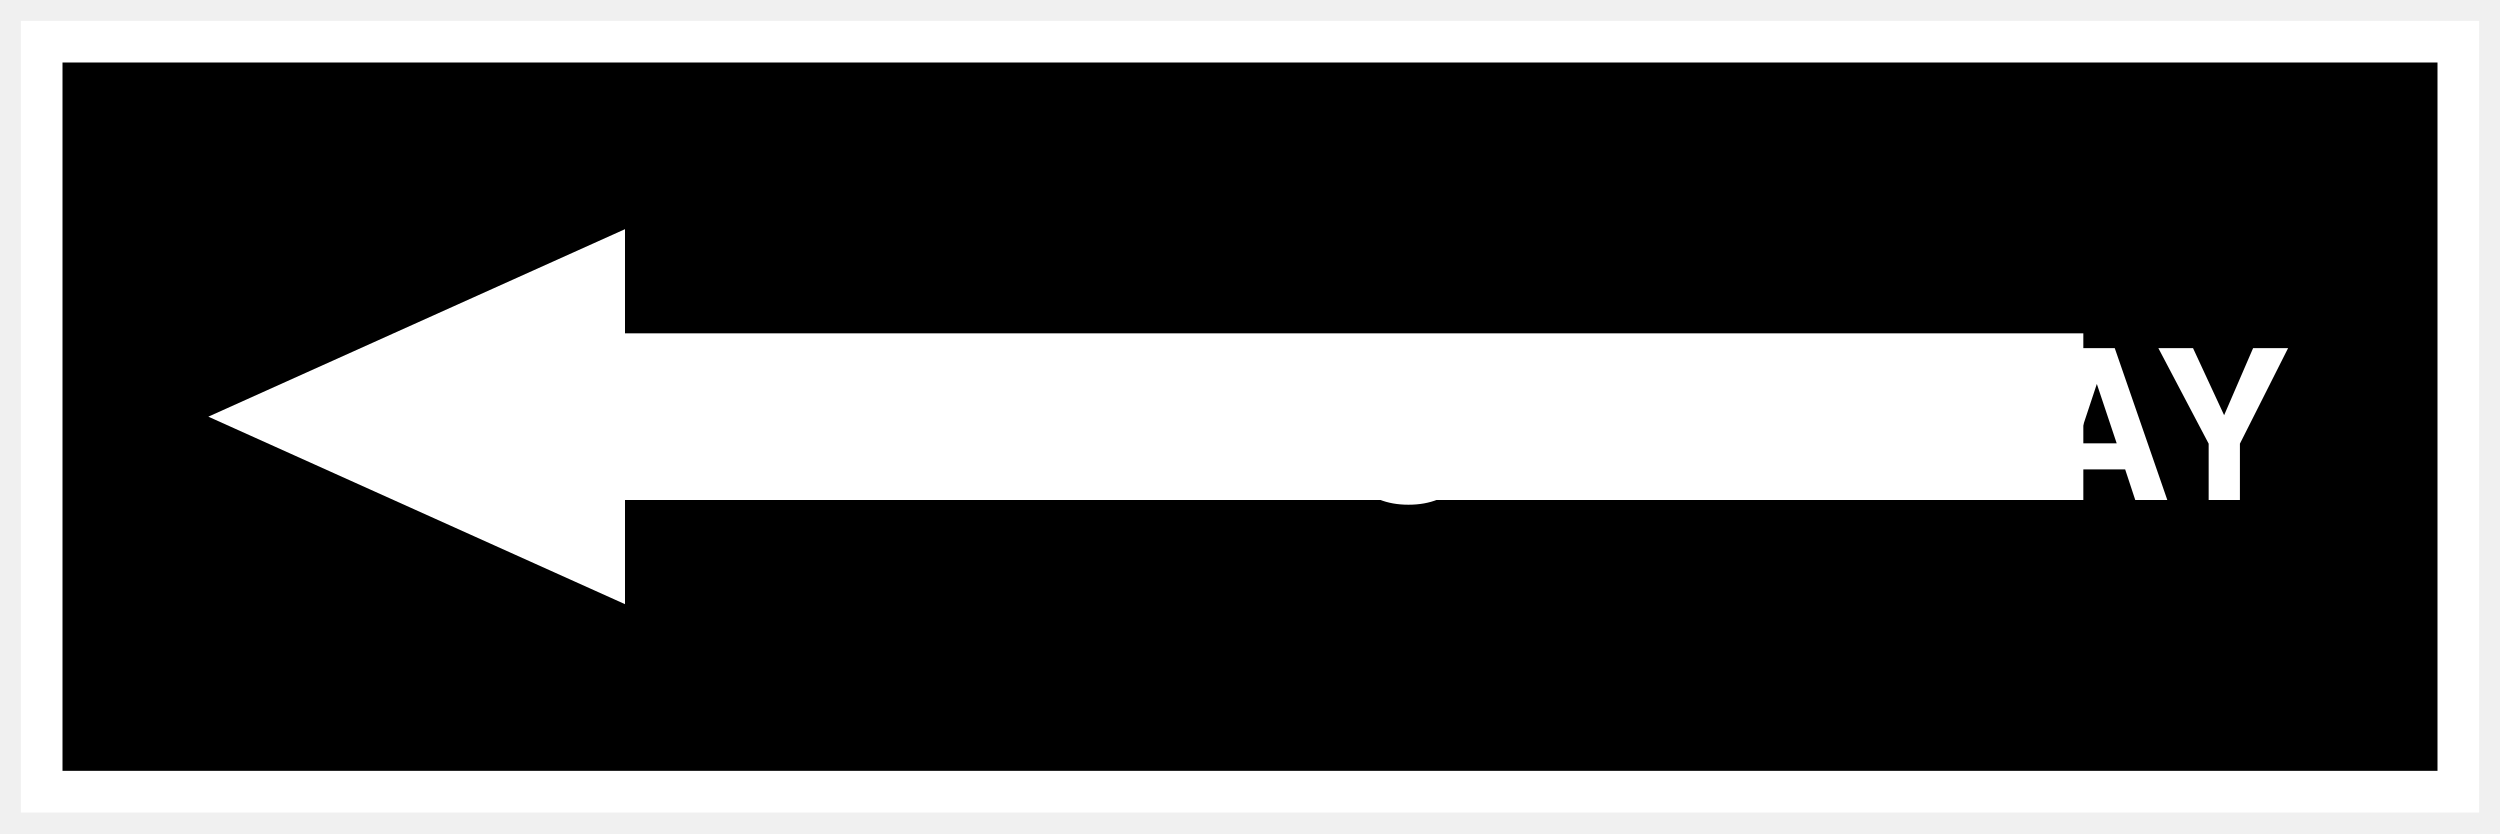
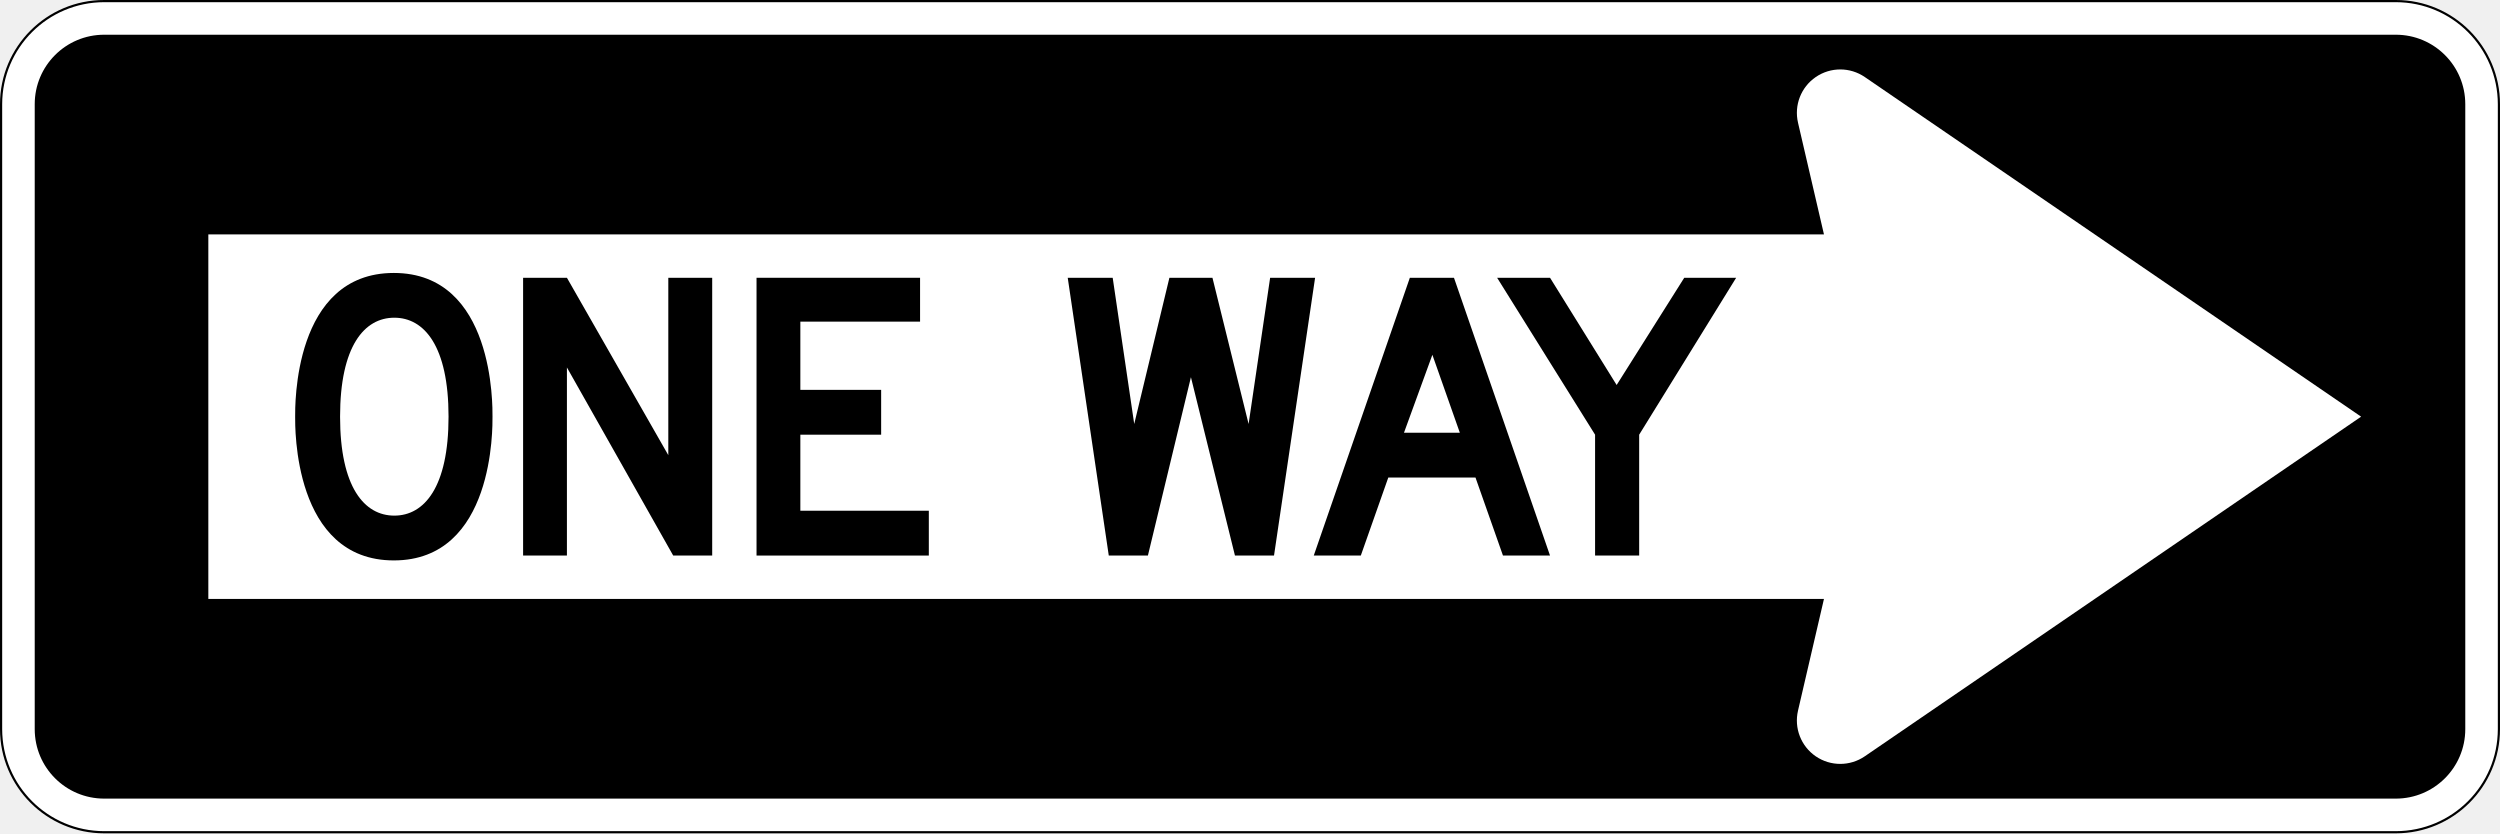
- <svg xmlns="http://www.w3.org/2000/svg" viewBox="0 0 240 80">
-   <rect x="4" y="4" width="232" height="72" fill="#000000" stroke="#FFFFFF" stroke-width="4" />
-   <polygon points="20,40 60,22 60,32 200,32 200,48 60,48 60,58" fill="#FFFFFF" />
-   <text x="220" y="48" text-anchor="end" font-family="Helvetica, Arial, sans-serif" font-weight="800" font-size="20" fill="#FFFFFF">ONE WAY</text>
+ <svg xmlns="http://www.w3.org/2000/svg" width="36in" height="12in" viewBox="0 0 2592 864">
+   <defs>
+     <style>.cls-1{fill:#fff;}</style>
+   </defs>
+   <path class="cls-1" d="m108 1.127h2376a106.87 106.87 0 0 1 106.87 106.87v648a106.87 106.87 0 0 1-106.87 106.87h-2376a106.87 106.87 0 0 1-106.87-106.87v-648a106.87 106.87 0 0 1 106.87-106.87z" />
+   <path d="M2484,2.254A105.866,105.866,0,0,1,2589.746,108V756A105.866,105.866,0,0,1,2484,861.746H108A105.866,105.866,0,0,1,2.254,756V108A105.866,105.866,0,0,1,108,2.254H2484M2484,0H108A108,108,0,0,0,0,108V756A108,108,0,0,0,108,864H2484a108,108,0,0,0,108-108V108A108,108,0,0,0,2484,0Z" />
+   <rect x="36" y="36" width="2520" height="792" rx="72" />
+   <path class="cls-1" d="M2448,432c-.46.31-514.25,351.91-514.58,352.13a44.979,44.979,0,0,1-69.23-47.37h-.01c.05-.22,12.47-53.68,26.9-115.76H216V243H1891.08c-14.43-62.08-26.85-115.54-26.9-115.76h.01a44.992,44.992,0,0,1,69.23-47.37C1933.75,80.09,2447.54,431.69,2448,432Z" />
+   <g data-name="ONE WAY">
+     <path d="m510.63 432c0 10.332 2.196 149.04-102.31 149.04s-102.31-138.71-102.31-149.04-2.196-149 102.31-149 102.31 138.67 102.31 149zm-101.81 102.6c31.032 0 56.232-29.412 56.232-102.6s-25.201-102.6-56.232-102.6-56.232 29.376-56.232 102.6c2e-4 73.189 25.2 102.6 56.232 102.6z" />
+     <path d="m587.78 380.98v195.01h-45.432v-288h45.432l105.12 183.93v-183.93h45.504v288h-40.428z" />
+     <path d="m784.37 288h169.56v45.468h-124.13v70.74h83.773v46.477h-83.773v78.84h133.2v46.476h-178.63z" />
+     <path d="m1280.4 576-45.648-184.93-44.604 184.93h-40.572l-42.552-288h46.62l22.32 151.6 36.468-151.6h44.64l37.476 151.6 22.32-151.6h46.62l-42.588 288z" />
+     <path d="m1529.8 495.14h-90.432l-28.476 80.856h-48.78l99.612-288h45.756l99.576 288h-48.78zm-74.16-46.477h57.923l-28.475-80.819z" />
+     <path d="m1699.5 576h-45.721v-125.32l-101.56-162.68h54.864l69.048 111.17 70.092-111.17h53.82l-100.55 162.68z" />
+   </g>
</svg>
